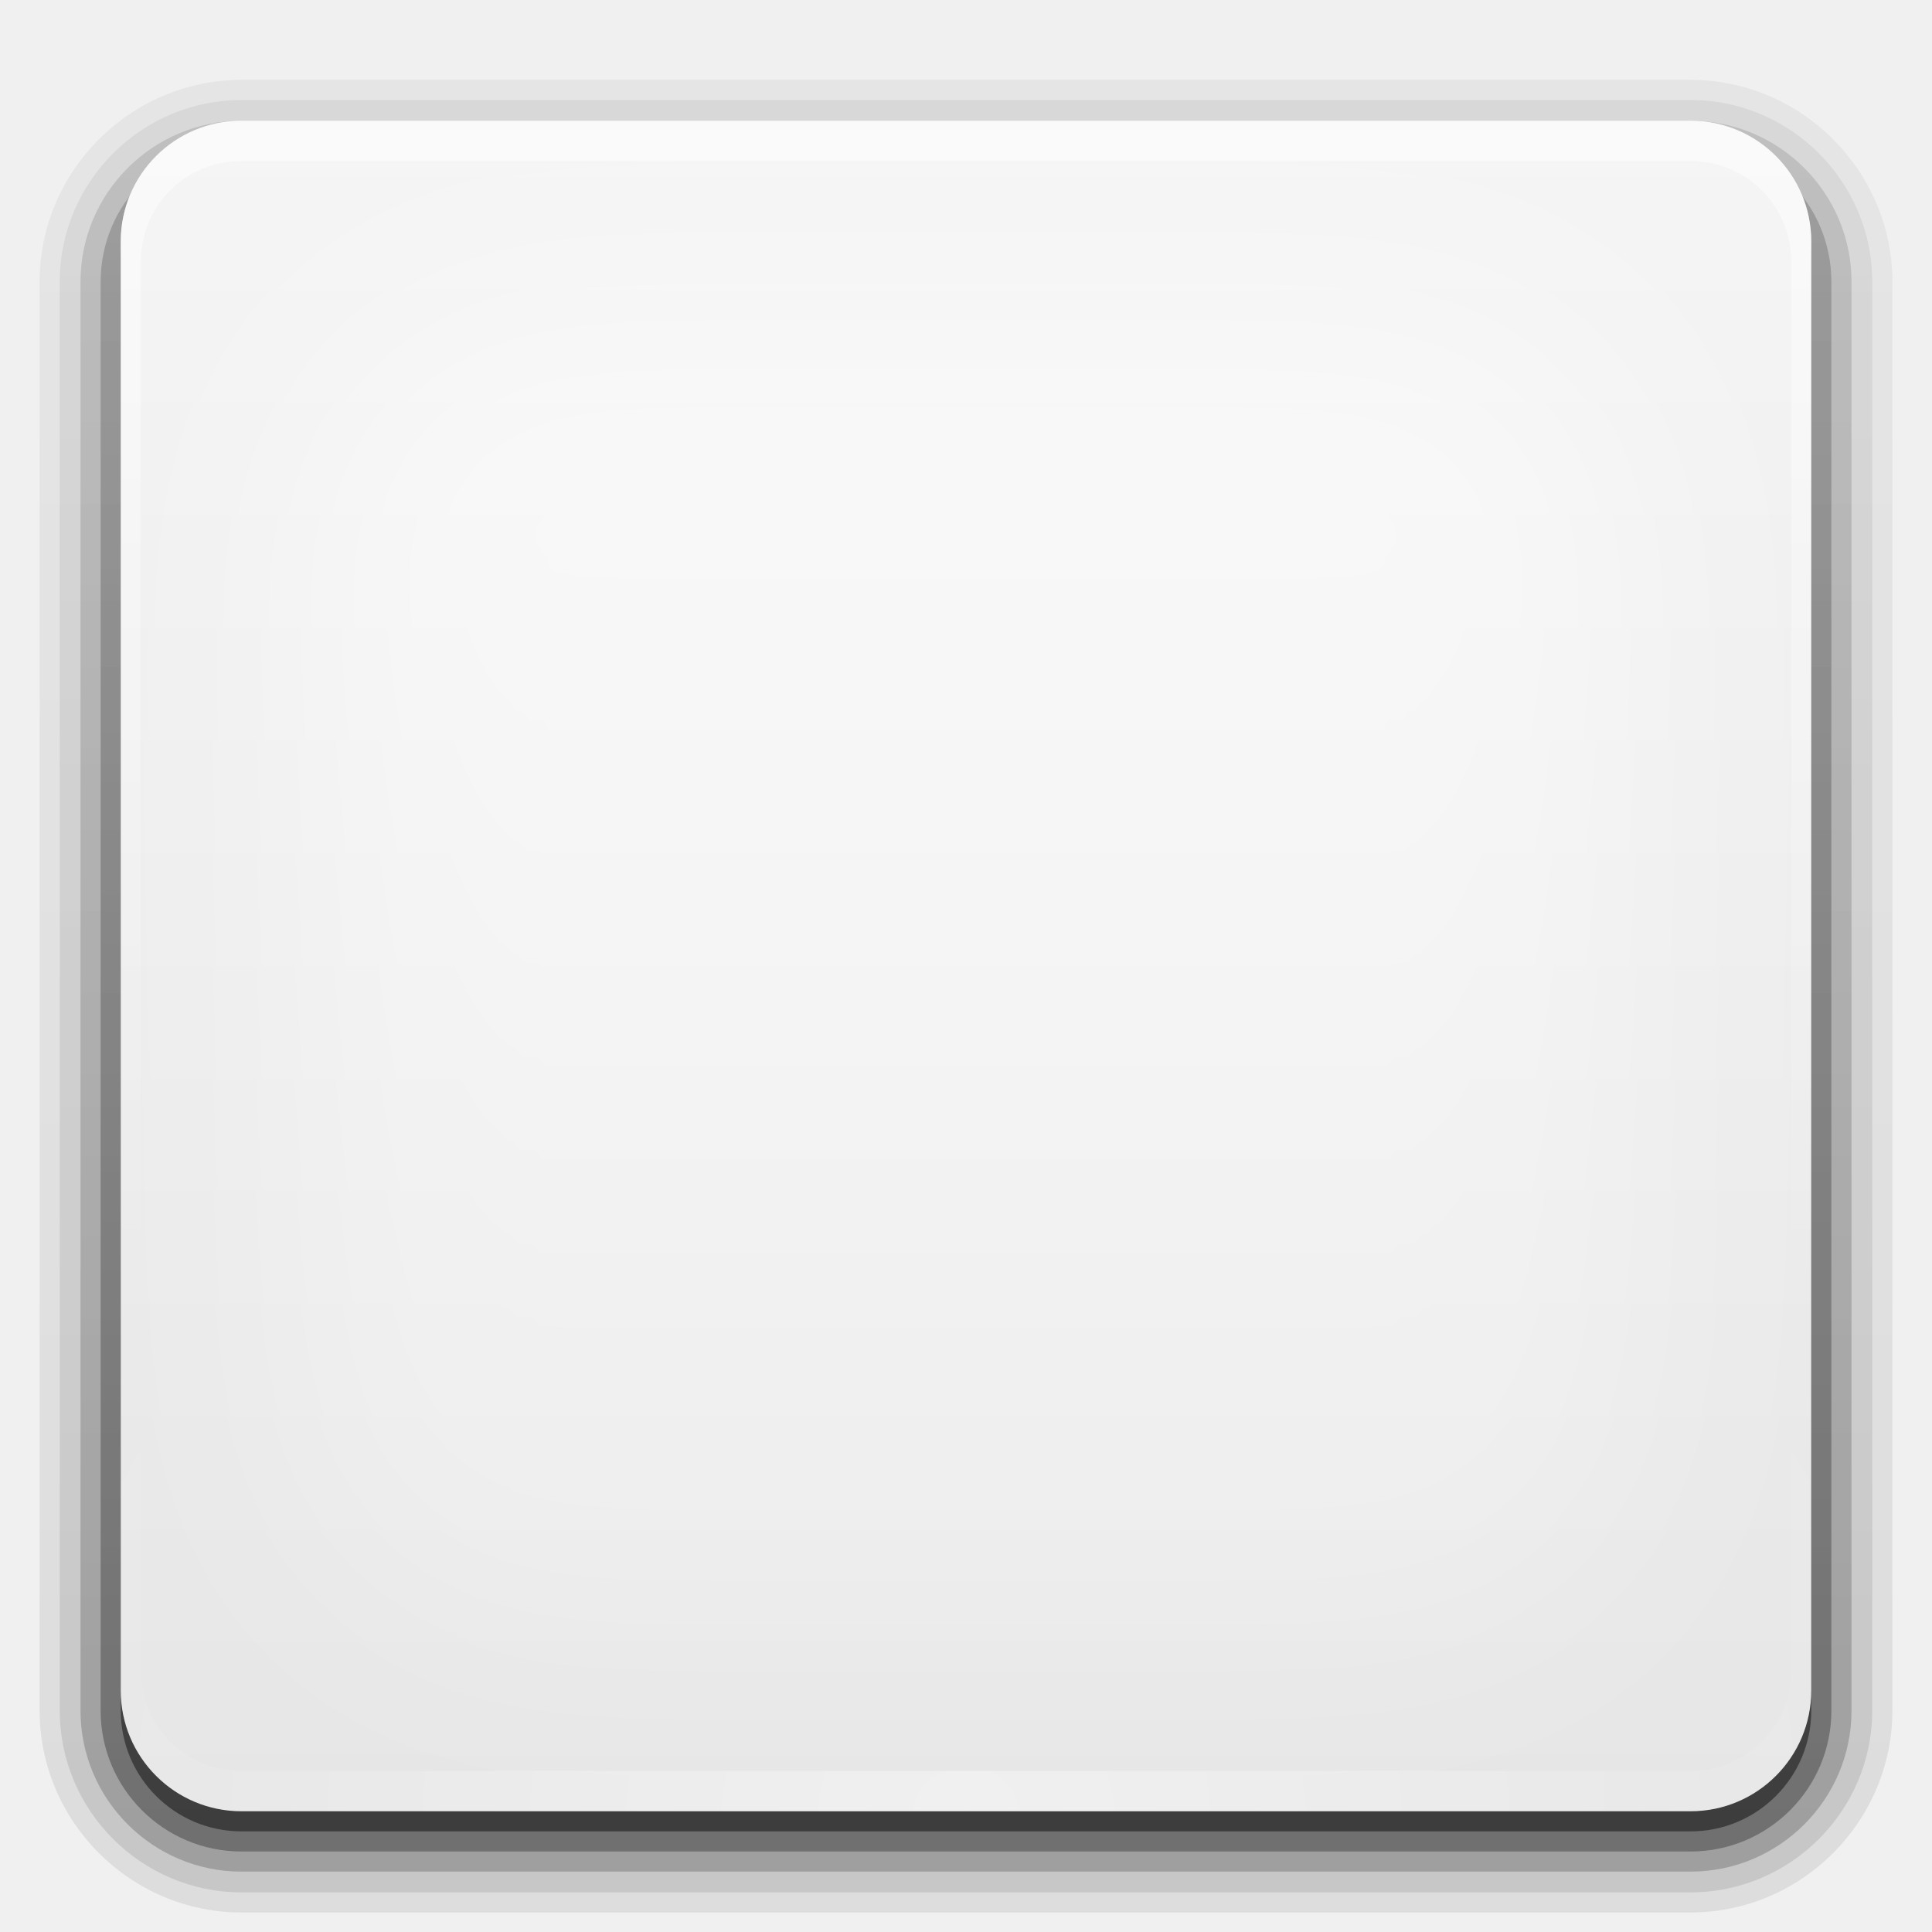
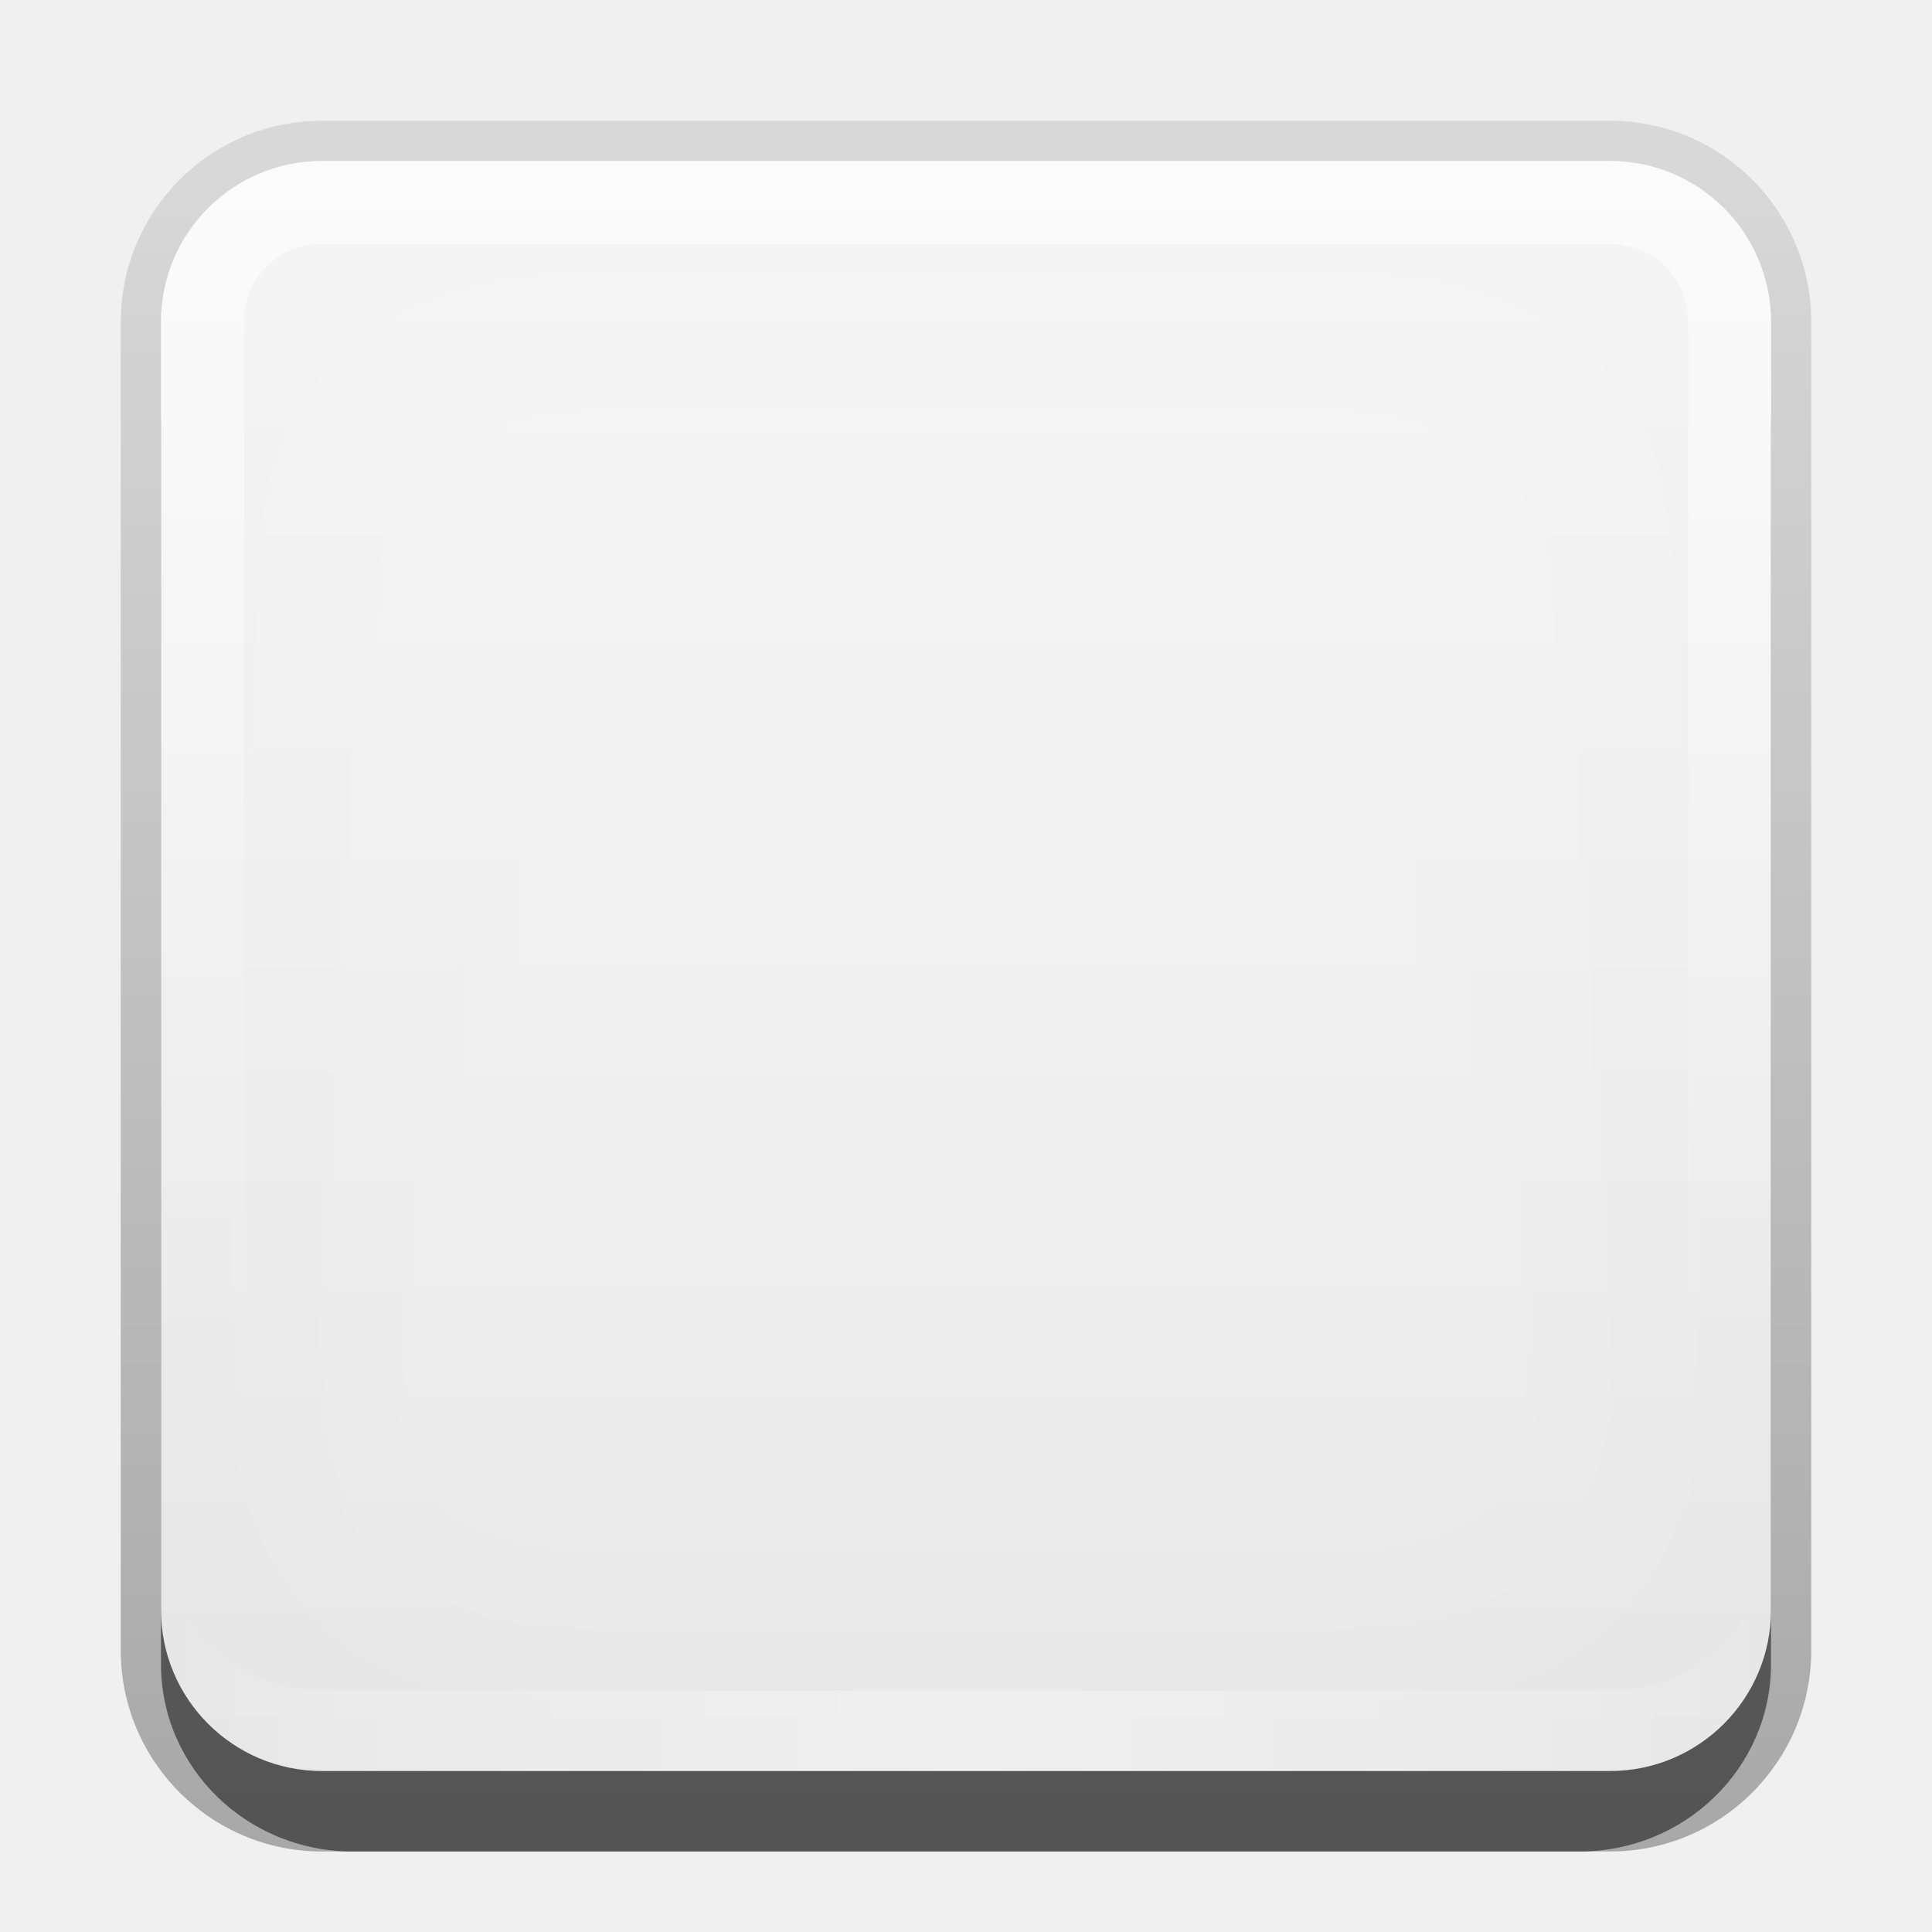
- <svg xmlns="http://www.w3.org/2000/svg" xmlns:xlink="http://www.w3.org/1999/xlink" width="96" height="96" id="svg2408" version="1.0" style="display:inline">
-   <defs id="defs2410">
-     <linearGradient id="linearGradient3210">
-       <stop style="stop-color:#ffffff;stop-opacity:0.39;" offset="0" id="stop3212" />
-       <stop style="stop-color:#000000;stop-opacity:0.268;" offset="1" id="stop3214" />
+ <svg xmlns="http://www.w3.org/2000/svg" xmlns:xlink="http://www.w3.org/1999/xlink" width="24" height="24" id="svg2" version="1.0" style="display:inline">
+   <defs id="defs4">
+     <linearGradient id="linearGradient3327">
+       <stop style="stop-color:#000000;stop-opacity:1;" offset="0" id="stop3330" />
+       <stop style="stop-color:#000000;stop-opacity:0;" offset="1" id="stop3333" />
    </linearGradient>
-     <linearGradient id="linearGradient3174">
-       <stop style="stop-color:#c30000;stop-opacity:1;" offset="0" id="stop3176" />
-       <stop style="stop-color:#f12300;stop-opacity:1;" offset="1" id="stop3178" />
+     <linearGradient xlink:href="#linearGradient3327" id="linearGradient3335" x1="11.375" y1="22" x2="11.375" y2="-9.817" gradientUnits="userSpaceOnUse" />
+     <linearGradient xlink:href="#ButtonColor" id="linearGradient3181" x1="-3.061" y1="27.258" x2="-3.061" y2="7.254" gradientUnits="userSpaceOnUse" gradientTransform="translate(12.11937,-7.258198)" />
+     <linearGradient id="ButtonShadow" gradientTransform="scale(0.9883037,1.011835)" x1="9.355" y1="21.743" x2="9.355" y2="0.494" gradientUnits="userSpaceOnUse">
+       <stop id="stop3277" offset="0" style="stop-color:#000000;stop-opacity:0.706;" />
+       <stop id="stop3279" offset="1" style="stop-color:#000000;stop-opacity:0.157;" />
    </linearGradient>
-     <linearGradient id="ButtonShadow" gradientTransform="scale(1.005865,0.994169)" x1="45.448" y1="92.54" x2="45.448" y2="7.017" gradientUnits="userSpaceOnUse">
-       <stop style="stop-color:#000000;stop-opacity:1;" offset="0" id="stop3750" />
-       <stop style="stop-color:#000000;stop-opacity:0.588;" offset="1" id="stop3752" />
+     <linearGradient id="linearGradient3232">
+       <stop style="stop-color:#000000;stop-opacity:1;" offset="0" id="stop3234" />
+       <stop style="stop-color:#000000;stop-opacity:0;" offset="1" id="stop3236" />
    </linearGradient>
-     <linearGradient id="linearGradient3737">
-       <stop style="stop-color:#ffffff;stop-opacity:1;" offset="0" id="stop3739" />
-       <stop style="stop-color:#ffffff;stop-opacity:0;" offset="1" id="stop3741" />
+     <linearGradient gradientUnits="userSpaceOnUse" y2="-6" x2="11" y1="14.806" x1="11" id="linearGradient3221" xlink:href="#linearGradient3232" />
+     <linearGradient id="ButtonColor" x1="10.32" y1="21" x2="10.32" y2="0.999" gradientUnits="userSpaceOnUse">
+       <stop style="stop-color:#e6e6e6;stop-opacity:1;" offset="0" id="stop3189" />
+       <stop style="stop-color:#f5f5f5;stop-opacity:1;" offset="1" id="stop3191" />
    </linearGradient>
-     <linearGradient id="linearGradient3700">
-       <stop style="stop-color:#e6e6e6;stop-opacity:1;" offset="0" id="stop3702" />
-       <stop style="stop-color:#f5f5f5;stop-opacity:1;" offset="1" id="stop3704" />
+     <linearGradient xlink:href="#ButtonShadow" id="linearGradient38042" gradientUnits="userSpaceOnUse" gradientTransform="scale(0.9883037,1.011835)" x1="9.355" y1="21.743" x2="9.355" y2="0.494" />
+     <filter id="filter3194" x="-0.18" width="1.36" y="-0.18" height="1.36" color-interpolation-filters="sRGB">
+       <feGaussianBlur stdDeviation="1.2" id="feGaussianBlur3196" />
+     </filter>
+     <clipPath clipPathUnits="userSpaceOnUse" id="clipPath2849">
+       <rect ry="2" rx="2" y="1" x="1" height="20" width="20" id="rect2851" style="fill:#ffffff;fill-opacity:1;fill-rule:evenodd;stroke:none;display:inline" />
+     </clipPath>
+     <linearGradient xlink:href="#linearGradient3831" id="linearGradient3845" x1="11" y1="19.5" x2="21" y2="19.5" gradientUnits="userSpaceOnUse" spreadMethod="reflect" gradientTransform="translate(1,-1)" />
+     <linearGradient id="linearGradient3831">
+       <stop style="stop-color:#ffffff;stop-opacity:1;" offset="0" id="stop3833" />
+       <stop id="stop3821" offset="0.75" style="stop-color:#ffffff;stop-opacity:0.498;" />
+       <stop style="stop-color:#ffffff;stop-opacity:0;" offset="1" id="stop3835" />
    </linearGradient>
-     <linearGradient xlink:href="#linearGradient3700" id="linearGradient3706" x1="48" y1="90" x2="48" y2="5.988" gradientUnits="userSpaceOnUse" />
-     <linearGradient xlink:href="#linearGradient3737" id="linearGradient3743" x1="36.357" y1="6" x2="36.357" y2="63.893" gradientUnits="userSpaceOnUse" />
-     <filter id="filter3174" color-interpolation-filters="sRGB">
-       <feGaussianBlur stdDeviation="1.71" id="feGaussianBlur3176" />
-     </filter>
-     <linearGradient xlink:href="#linearGradient3737" id="linearGradient3188" gradientUnits="userSpaceOnUse" x1="36.357" y1="6" x2="36.357" y2="63.893" />
-     <linearGradient xlink:href="#linearGradient3174" id="linearGradient3180" x1="48" y1="84" x2="48" y2="12" gradientUnits="userSpaceOnUse" />
-     <linearGradient xlink:href="#ButtonShadow" id="linearGradient3195" x1="49.143" y1="84" x2="49.143" y2="11.991" gradientUnits="userSpaceOnUse" gradientTransform="translate(0,1)" />
-     <linearGradient xlink:href="#linearGradient3210" id="linearGradient3216" x1="12" y1="48" x2="84" y2="48" gradientUnits="userSpaceOnUse" gradientTransform="matrix(0,1,-1,0,96,0)" />
-     <linearGradient y2="90.239" x2="32.251" y1="6.132" x1="32.251" gradientTransform="matrix(1.02381,0,0,1.011905,-1.142857,-98.07143)" gradientUnits="userSpaceOnUse" id="linearGradient3026" xlink:href="#ButtonShadow-0" />
-     <linearGradient id="ButtonShadow-0" gradientTransform="matrix(1.005865,0,0,0.994169,100,0)" x1="45.448" y1="92.54" x2="45.448" y2="7.017" gradientUnits="userSpaceOnUse">
-       <stop style="stop-color:#000000;stop-opacity:1;" offset="0" id="stop3750-8" />
-       <stop style="stop-color:#000000;stop-opacity:0.588;" offset="1" id="stop3752-5" />
+     <linearGradient y2="16" x2="10" y1="1" x1="10" gradientUnits="userSpaceOnUse" id="linearGradient3084" xlink:href="#linearGradient3823" />
+     <linearGradient id="linearGradient3823">
+       <stop id="stop3825" offset="0" style="stop-color:#ffffff;stop-opacity:1;" />
+       <stop id="stop3829" offset="1" style="stop-color:#ffffff;stop-opacity:0;" />
    </linearGradient>
-     <linearGradient xlink:href="#ButtonShadow-0" id="linearGradient3780" gradientUnits="userSpaceOnUse" gradientTransform="matrix(1.02381,0,0,1.011905,-1.142857,-98.07143)" x1="32.251" y1="6.132" x2="32.251" y2="90.239" />
-     <linearGradient id="linearGradient3728" gradientTransform="matrix(1.005865,0,0,0.994169,100,0)" x1="45.448" y1="92.54" x2="45.448" y2="7.017" gradientUnits="userSpaceOnUse">
-       <stop style="stop-color:#000000;stop-opacity:1;" offset="0" id="stop3730" />
-       <stop style="stop-color:#000000;stop-opacity:0.588;" offset="1" id="stop3732" />
-     </linearGradient>
-     <linearGradient xlink:href="#ButtonShadow-0" id="linearGradient3772" gradientUnits="userSpaceOnUse" gradientTransform="matrix(1.02381,0,0,1.011905,-1.142857,-98.07143)" x1="32.251" y1="6.132" x2="32.251" y2="90.239" />
-     <linearGradient id="linearGradient3735" gradientTransform="matrix(1.005865,0,0,0.994169,100,0)" x1="45.448" y1="92.54" x2="45.448" y2="7.017" gradientUnits="userSpaceOnUse">
-       <stop style="stop-color:#000000;stop-opacity:1;" offset="0" id="stop3737" />
-       <stop style="stop-color:#000000;stop-opacity:0.588;" offset="1" id="stop3739-1" />
-     </linearGradient>
-     <linearGradient xlink:href="#ButtonShadow-0" id="linearGradient3725" gradientUnits="userSpaceOnUse" gradientTransform="matrix(1.02381,0,0,1.011905,-1.142857,-98.07143)" x1="32.251" y1="6.132" x2="32.251" y2="90.239" />
-     <linearGradient id="linearGradient3742" gradientTransform="matrix(1.005865,0,0,0.994169,100,0)" x1="45.448" y1="92.54" x2="45.448" y2="7.017" gradientUnits="userSpaceOnUse">
-       <stop style="stop-color:#000000;stop-opacity:1;" offset="0" id="stop3744" />
-       <stop style="stop-color:#000000;stop-opacity:0.588;" offset="1" id="stop3746" />
-     </linearGradient>
-     <linearGradient xlink:href="#ButtonShadow-0" id="linearGradient3721" gradientUnits="userSpaceOnUse" gradientTransform="translate(0,-97)" x1="32.251" y1="6.132" x2="32.251" y2="90.239" />
-     <linearGradient id="linearGradient3749" gradientTransform="matrix(1.005865,0,0,0.994169,100,0)" x1="45.448" y1="92.54" x2="45.448" y2="7.017" gradientUnits="userSpaceOnUse">
-       <stop style="stop-color:#000000;stop-opacity:1;" offset="0" id="stop3751" />
-       <stop style="stop-color:#000000;stop-opacity:0.588;" offset="1" id="stop3753" />
-     </linearGradient>
-     <linearGradient y2="90.239" x2="32.251" y1="6.132" x1="32.251" gradientTransform="matrix(1.02381,0,0,1.011905,-1.142857,-98.07143)" gradientUnits="userSpaceOnUse" id="linearGradient3760" xlink:href="#ButtonShadow-0" />
-     <linearGradient xlink:href="#linearGradient3737-1" id="linearGradient3188-7" gradientUnits="userSpaceOnUse" x1="36.357" y1="6" x2="36.357" y2="63.893" />
-     <linearGradient id="linearGradient3737-1">
-       <stop style="stop-color:#ffffff;stop-opacity:1;" offset="0" id="stop3739-9" />
-       <stop style="stop-color:#ffffff;stop-opacity:0;" offset="1" id="stop3741-3" />
-     </linearGradient>
-     <radialGradient r="42" fy="90.172" fx="48" cy="90.172" cx="48" gradientTransform="matrix(1.157313,0,0,0.9959077,-7.551021,0.1971319)" gradientUnits="userSpaceOnUse" id="radialGradient2886" xlink:href="#linearGradient3737-0" />
-     <linearGradient id="linearGradient3737-0">
-       <stop style="stop-color:#ffffff;stop-opacity:1;" offset="0" id="stop3739-6" />
-       <stop style="stop-color:#ffffff;stop-opacity:0;" offset="1" id="stop3741-0" />
-     </linearGradient>
-     <linearGradient y2="63.893" x2="36.357" y1="6" x1="36.357" gradientUnits="userSpaceOnUse" id="linearGradient3923" xlink:href="#linearGradient3737-1" />
-     <linearGradient xlink:href="#linearGradient3737-9" id="linearGradient3613" x1="48" y1="20.221" x2="48" y2="138.661" gradientUnits="userSpaceOnUse" />
-     <linearGradient id="linearGradient3737-9">
-       <stop style="stop-color:#ffffff;stop-opacity:1;" offset="0" id="stop3739-2" />
-       <stop style="stop-color:#ffffff;stop-opacity:0;" offset="1" id="stop3741-1" />
-     </linearGradient>
-     <clipPath clipPathUnits="userSpaceOnUse" id="clipPath3613">
-       <rect ry="6" rx="6" y="6" x="6" height="84" width="84" id="rect3615" style="fill:#ffffff;fill-opacity:1;fill-rule:nonzero;stroke:none" />
-     </clipPath>
-     <filter color-interpolation-filters="sRGB" id="filter3794" x="-0.192" width="1.384" y="-0.192" height="1.384">
-       <feGaussianBlur stdDeviation="5.28" id="feGaussianBlur3796" />
-     </filter>
-     <linearGradient y2="138.661" x2="48" y1="20.221" x1="48" gradientUnits="userSpaceOnUse" id="linearGradient2890" xlink:href="#linearGradient3737-9" />
+     <linearGradient y2="16" x2="10" y1="1" x1="10" gradientUnits="userSpaceOnUse" id="linearGradient3078" xlink:href="#linearGradient3823" gradientTransform="translate(1,-1)" />
  </defs>
-   <g id="layer2" style="display:none">
-     <rect style="opacity:0.9;fill:url(#ButtonShadow);fill-opacity:1;fill-rule:nonzero;stroke:none;filter:url(#filter3174)" id="rect3745" width="86" height="85" x="5" y="7" rx="6" ry="6" />
+   <g id="layer1" transform="translate(0,2)">
+     <g style="display:inline" id="g3337" transform="translate(1,-1)">
+       <rect ry="2.5" rx="2.5" y="0.5" x="0.5" height="21.5" width="21" id="rect3371" style="opacity:0.3;fill:url(#linearGradient3335);fill-opacity:1;stroke:none;display:inline" />
+       <rect style="opacity:0.5;fill:#000000;fill-opacity:1;stroke:none;display:inline" id="rect2553" width="20" height="20" x="1" y="2" rx="2.381" ry="2.326" />
+     </g>
+     <rect style="fill:url(#linearGradient3181);fill-opacity:1;fill-rule:evenodd;stroke:none;display:inline" id="rect3173" width="20" height="20" x="2" y="0" rx="2" ry="2" />
+     <path style="opacity:0.6;fill:url(#linearGradient3078);fill-opacity:1;fill-rule:evenodd;stroke:none;display:inline" d="M 4,0 C 2.892,0 2,0.892 2,2 l 0,16 c 0,1.108 0.892,2 2,2 l 16,0 c 1.108,0 2,-0.892 2,-2 L 22,2 C 22,0.892 21.108,0 20,0 L 4,0 z m 0,1.031 16,0 c 0.55,0 0.969,0.419 0.969,0.969 l 0,16 c 0,0.55 -0.419,0.969 -0.969,0.969 l -16,0 C 3.45,18.969 3.031,18.55 3.031,18 l 0,-16 C 3.031,1.45 3.45,1.031 4,1.031 z" id="rect3050" />
+     <path id="path3235" d="M 4,20 C 2.892,20 2,19.108 2,18 l 0,-1 c 0,1.108 0.892,2 2,2 l 16,0 c 1.108,0 2,-0.892 2,-2 l 0,1 c 0,1.108 -0.892,2 -2,2 L 4,20 z" style="opacity:0.35;fill:url(#linearGradient3845);fill-opacity:1;fill-rule:evenodd;stroke:none;display:inline" />
  </g>
-   <g id="layer6" style="display:inline">
-     <path style="opacity:0.08;fill:url(#linearGradient3760);fill-opacity:1;fill-rule:nonzero;stroke:none;display:inline" id="path3786" d="m 12,-95.031 c -5.511,0 -10.031,4.52 -10.031,10.031 l 0,71 c 0,5.511 4.52,10.031 10.031,10.031 l 72,0 c 5.511,0 10.031,-4.52 10.031,-10.031 l 0,-71 c 0,-5.511 -4.52,-10.031 -10.031,-10.031 l -72,0 z" transform="scale(1,-1)" />
-     <path style="opacity:0.1;fill:url(#linearGradient3780);fill-opacity:1;fill-rule:nonzero;stroke:none;display:inline" id="path3778" d="m 12,-94.031 c -4.972,0 -9.031,4.06 -9.031,9.031 l 0,71 c 0,4.972 4.06,9.031 9.031,9.031 l 72,0 c 4.972,0 9.031,-4.06 9.031,-9.031 l 0,-71 c 0,-4.972 -4.06,-9.031 -9.031,-9.031 l -72,0 z" transform="scale(1,-1)" />
-     <path style="opacity:0.2;fill:url(#linearGradient3772);fill-opacity:1;fill-rule:nonzero;stroke:none;display:inline" id="path3770" d="m 12,-93 c -4.409,0 -8,3.591 -8,8 l 0,71 c 0,4.409 3.591,8 8,8 l 72,0 c 4.409,0 8,-3.591 8,-8 l 0,-71 c 0,-4.409 -3.591,-8 -8,-8 l -72,0 z" transform="scale(1,-1)" />
-     <rect style="opacity:0.3;fill:url(#linearGradient3725);fill-opacity:1;fill-rule:nonzero;stroke:none;display:inline" id="rect3723" width="86" height="85" x="5" y="-92" rx="7" ry="7" transform="scale(1,-1)" />
-     <rect transform="scale(1,-1)" ry="6" rx="6" y="-91" x="6" height="84" width="84" id="rect3716" style="opacity:0.45;fill:url(#linearGradient3721);fill-opacity:1;fill-rule:nonzero;stroke:none;display:inline" />
+   <g id="layer2" transform="translate(0,2)" style="display:inline">
+     <rect style="opacity:0.15;fill:#ffffff;fill-opacity:1;fill-rule:nonzero;stroke:none;display:inline;filter:url(#filter3194)" id="rect2410" width="16" height="16" x="3" y="3" rx="2" ry="2" clip-path="url(#clipPath2849)" transform="translate(1,-1)" />
  </g>
-   <g id="layer1" style="display:inline">
-     <rect style="fill:url(#linearGradient3706);fill-opacity:1;fill-rule:nonzero;stroke:none" id="rect2419" width="84" height="84" x="6" y="6" rx="6" ry="6" />
-     <path style="opacity:0.5;fill:url(#linearGradient3923);fill-opacity:1;fill-rule:nonzero;stroke:none;display:inline" d="M 12,6 C 8.676,6 6,8.676 6,12 l 0,2 0,68 0,2 c 0,0.335 0.041,0.651 0.094,0.969 0.049,0.296 0.097,0.597 0.188,0.875 0.01,0.03 0.021,0.064 0.031,0.094 0.099,0.288 0.235,0.547 0.375,0.812 0.145,0.274 0.316,0.536 0.5,0.781 0.184,0.246 0.374,0.473 0.594,0.688 0.44,0.428 0.943,0.815 1.5,1.094 0.279,0.14 0.573,0.247 0.875,0.344 -0.256,-0.1 -0.487,-0.236 -0.719,-0.375 -0.007,-0.004 -0.024,0.004 -0.031,0 -0.032,-0.019 -0.062,-0.043 -0.094,-0.062 -0.12,-0.077 -0.231,-0.164 -0.344,-0.25 -0.106,-0.081 -0.213,-0.161 -0.312,-0.25 C 8.478,88.557 8.309,88.373 8.156,88.188 8.049,88.057 7.938,87.922 7.844,87.781 7.819,87.743 7.805,87.695 7.781,87.656 7.716,87.553 7.651,87.452 7.594,87.344 7.493,87.149 7.388,86.928 7.312,86.719 7.304,86.697 7.289,86.678 7.281,86.656 7.249,86.564 7.245,86.469 7.219,86.375 7.188,86.268 7.148,86.172 7.125,86.062 7.052,85.721 7,85.364 7,85 L 7,83 7,15 7,13 C 7,10.218 9.218,8 12,8 l 2,0 68,0 2,0 c 2.782,0 5,2.218 5,5 l 0,2 0,68 0,2 c 0,0.364 -0.052,0.721 -0.125,1.062 -0.044,0.207 -0.088,0.398 -0.156,0.594 -0.008,0.022 -0.023,0.041 -0.031,0.062 -0.063,0.174 -0.138,0.367 -0.219,0.531 -0.042,0.083 -0.079,0.17 -0.125,0.25 -0.055,0.097 -0.127,0.188 -0.188,0.281 -0.094,0.141 -0.205,0.276 -0.312,0.406 -0.143,0.174 -0.303,0.347 -0.469,0.5 -0.011,0.01 -0.02,0.021 -0.031,0.031 -0.138,0.126 -0.285,0.234 -0.438,0.344 -0.103,0.073 -0.204,0.153 -0.312,0.219 -0.007,0.004 -0.024,-0.004 -0.031,0 -0.232,0.139 -0.463,0.275 -0.719,0.375 0.302,-0.097 0.596,-0.204 0.875,-0.344 0.557,-0.279 1.06,-0.666 1.5,-1.094 0.22,-0.214 0.409,-0.442 0.594,-0.688 0.184,-0.246 0.355,-0.508 0.5,-0.781 0.14,-0.265 0.276,-0.525 0.375,-0.812 0.01,-0.031 0.021,-0.063 0.031,-0.094 0.09,-0.278 0.139,-0.579 0.188,-0.875 C 89.959,84.651 90,84.335 90,84 l 0,-2 0,-68 0,-2 C 90,8.676 87.324,6 84,6 L 12,6 z" id="rect3728" />
-     <path id="path3615" d="M 12,90 C 8.676,90 6,87.324 6,84 L 6,82 6,14 6,12 c 0,-0.335 0.041,-0.651 0.094,-0.969 0.049,-0.296 0.097,-0.597 0.188,-0.875 C 6.291,10.126 6.302,10.093 6.312,10.062 6.411,9.775 6.547,9.515 6.688,9.25 6.832,8.976 7.003,8.714 7.188,8.469 7.372,8.223 7.561,7.995 7.781,7.781 8.221,7.353 8.724,6.967 9.281,6.688 9.56,6.548 9.855,6.441 10.156,6.344 9.9,6.444 9.67,6.58 9.438,6.719 c -0.007,0.004 -0.024,-0.004 -0.031,0 -0.032,0.019 -0.062,0.043 -0.094,0.062 -0.12,0.077 -0.231,0.164 -0.344,0.25 -0.106,0.081 -0.213,0.161 -0.312,0.25 C 8.478,7.443 8.309,7.627 8.156,7.812 8.049,7.943 7.938,8.078 7.844,8.219 7.819,8.257 7.805,8.305 7.781,8.344 7.716,8.447 7.651,8.548 7.594,8.656 7.493,8.851 7.388,9.072 7.312,9.281 7.305,9.303 7.289,9.322 7.281,9.344 7.249,9.436 7.245,9.531 7.219,9.625 7.188,9.732 7.148,9.828 7.125,9.938 7.052,10.279 7,10.636 7,11 l 0,2 0,68 0,2 c 0,2.782 2.218,5 5,5 l 2,0 68,0 2,0 c 2.782,0 5,-2.218 5,-5 l 0,-2 0,-68 0,-2 C 89,10.636 88.948,10.279 88.875,9.938 88.831,9.731 88.787,9.54 88.719,9.344 88.711,9.322 88.695,9.303 88.688,9.281 88.625,9.108 88.549,8.914 88.469,8.75 88.427,8.667 88.39,8.58 88.344,8.5 88.289,8.403 88.217,8.312 88.156,8.219 88.062,8.078 87.951,7.943 87.844,7.812 87.701,7.638 87.541,7.466 87.375,7.312 87.364,7.302 87.355,7.291 87.344,7.281 87.205,7.156 87.059,7.047 86.906,6.938 86.804,6.864 86.702,6.784 86.594,6.719 c -0.007,-0.004 -0.024,0.004 -0.031,0 -0.232,-0.139 -0.463,-0.275 -0.719,-0.375 0.302,0.097 0.596,0.204 0.875,0.344 0.557,0.279 1.06,0.666 1.5,1.094 0.22,0.214 0.409,0.442 0.594,0.688 0.184,0.246 0.355,0.508 0.5,0.781 0.14,0.265 0.276,0.525 0.375,0.812 0.01,0.031 0.021,0.063 0.031,0.094 0.09,0.278 0.139,0.579 0.188,0.875 C 89.959,11.349 90,11.665 90,12 l 0,2 0,68 0,2 c 0,3.324 -2.676,6 -6,6 l -72,0 z" style="opacity:0.4;fill:url(#radialGradient2886);fill-opacity:1;fill-rule:nonzero;stroke:none;display:inline" />
-     <rect ry="6" rx="6" y="6" x="-94" height="84" width="84" id="rect3654" style="fill:#ff00ff;fill-opacity:1;fill-rule:nonzero;stroke:none" />
-     <rect style="color:#000000;fill:#ffffff;stroke:#000000;stroke-width:0.5;stroke-linecap:round;stroke-linejoin:miter;stroke-miterlimit:4;stroke-opacity:1;stroke-dasharray:none;stroke-dashoffset:8.6;marker:none;visibility:visible;display:inline;overflow:visible;enable-background:accumulate" id="rect3797" width="16" height="16" x="112" y="8" />
-     <text xml:space="preserve" style="font-size:4px;font-style:normal;font-variant:normal;font-weight:normal;font-stretch:normal;text-align:start;line-height:125%;writing-mode:lr-tb;text-anchor:start;fill:#000000;fill-opacity:1;stroke:none;display:inline;font-family:Liberation Sans;-inkscape-font-specification:Liberation Sans" x="131.393" y="11.969" id="text3799">
-       <tspan id="tspan3801" x="131.393" y="11.969">Width: 2px</tspan>
-       <tspan x="131.393" y="16.969" id="tspan3803">Blur: 12</tspan>
-       <tspan x="131.393" y="21.969" id="tspan3807">Opacity: 60</tspan>
-     </text>
-   </g>
-   <g id="layer3">
-     <rect style="opacity:0.5;fill:url(#linearGradient2890);fill-opacity:1;fill-rule:nonzero;stroke:#ffffff;stroke-width:0.5;stroke-linecap:round;stroke-linejoin:miter;stroke-miterlimit:4;stroke-opacity:1;stroke-dasharray:none;stroke-dashoffset:0;filter:url(#filter3794)" id="rect3171" width="66" height="66" x="15" y="15" rx="12" ry="12" clip-path="url(#clipPath3613)" />
-   </g>
+   <g id="layer3" transform="translate(0,2)" />
</svg>
